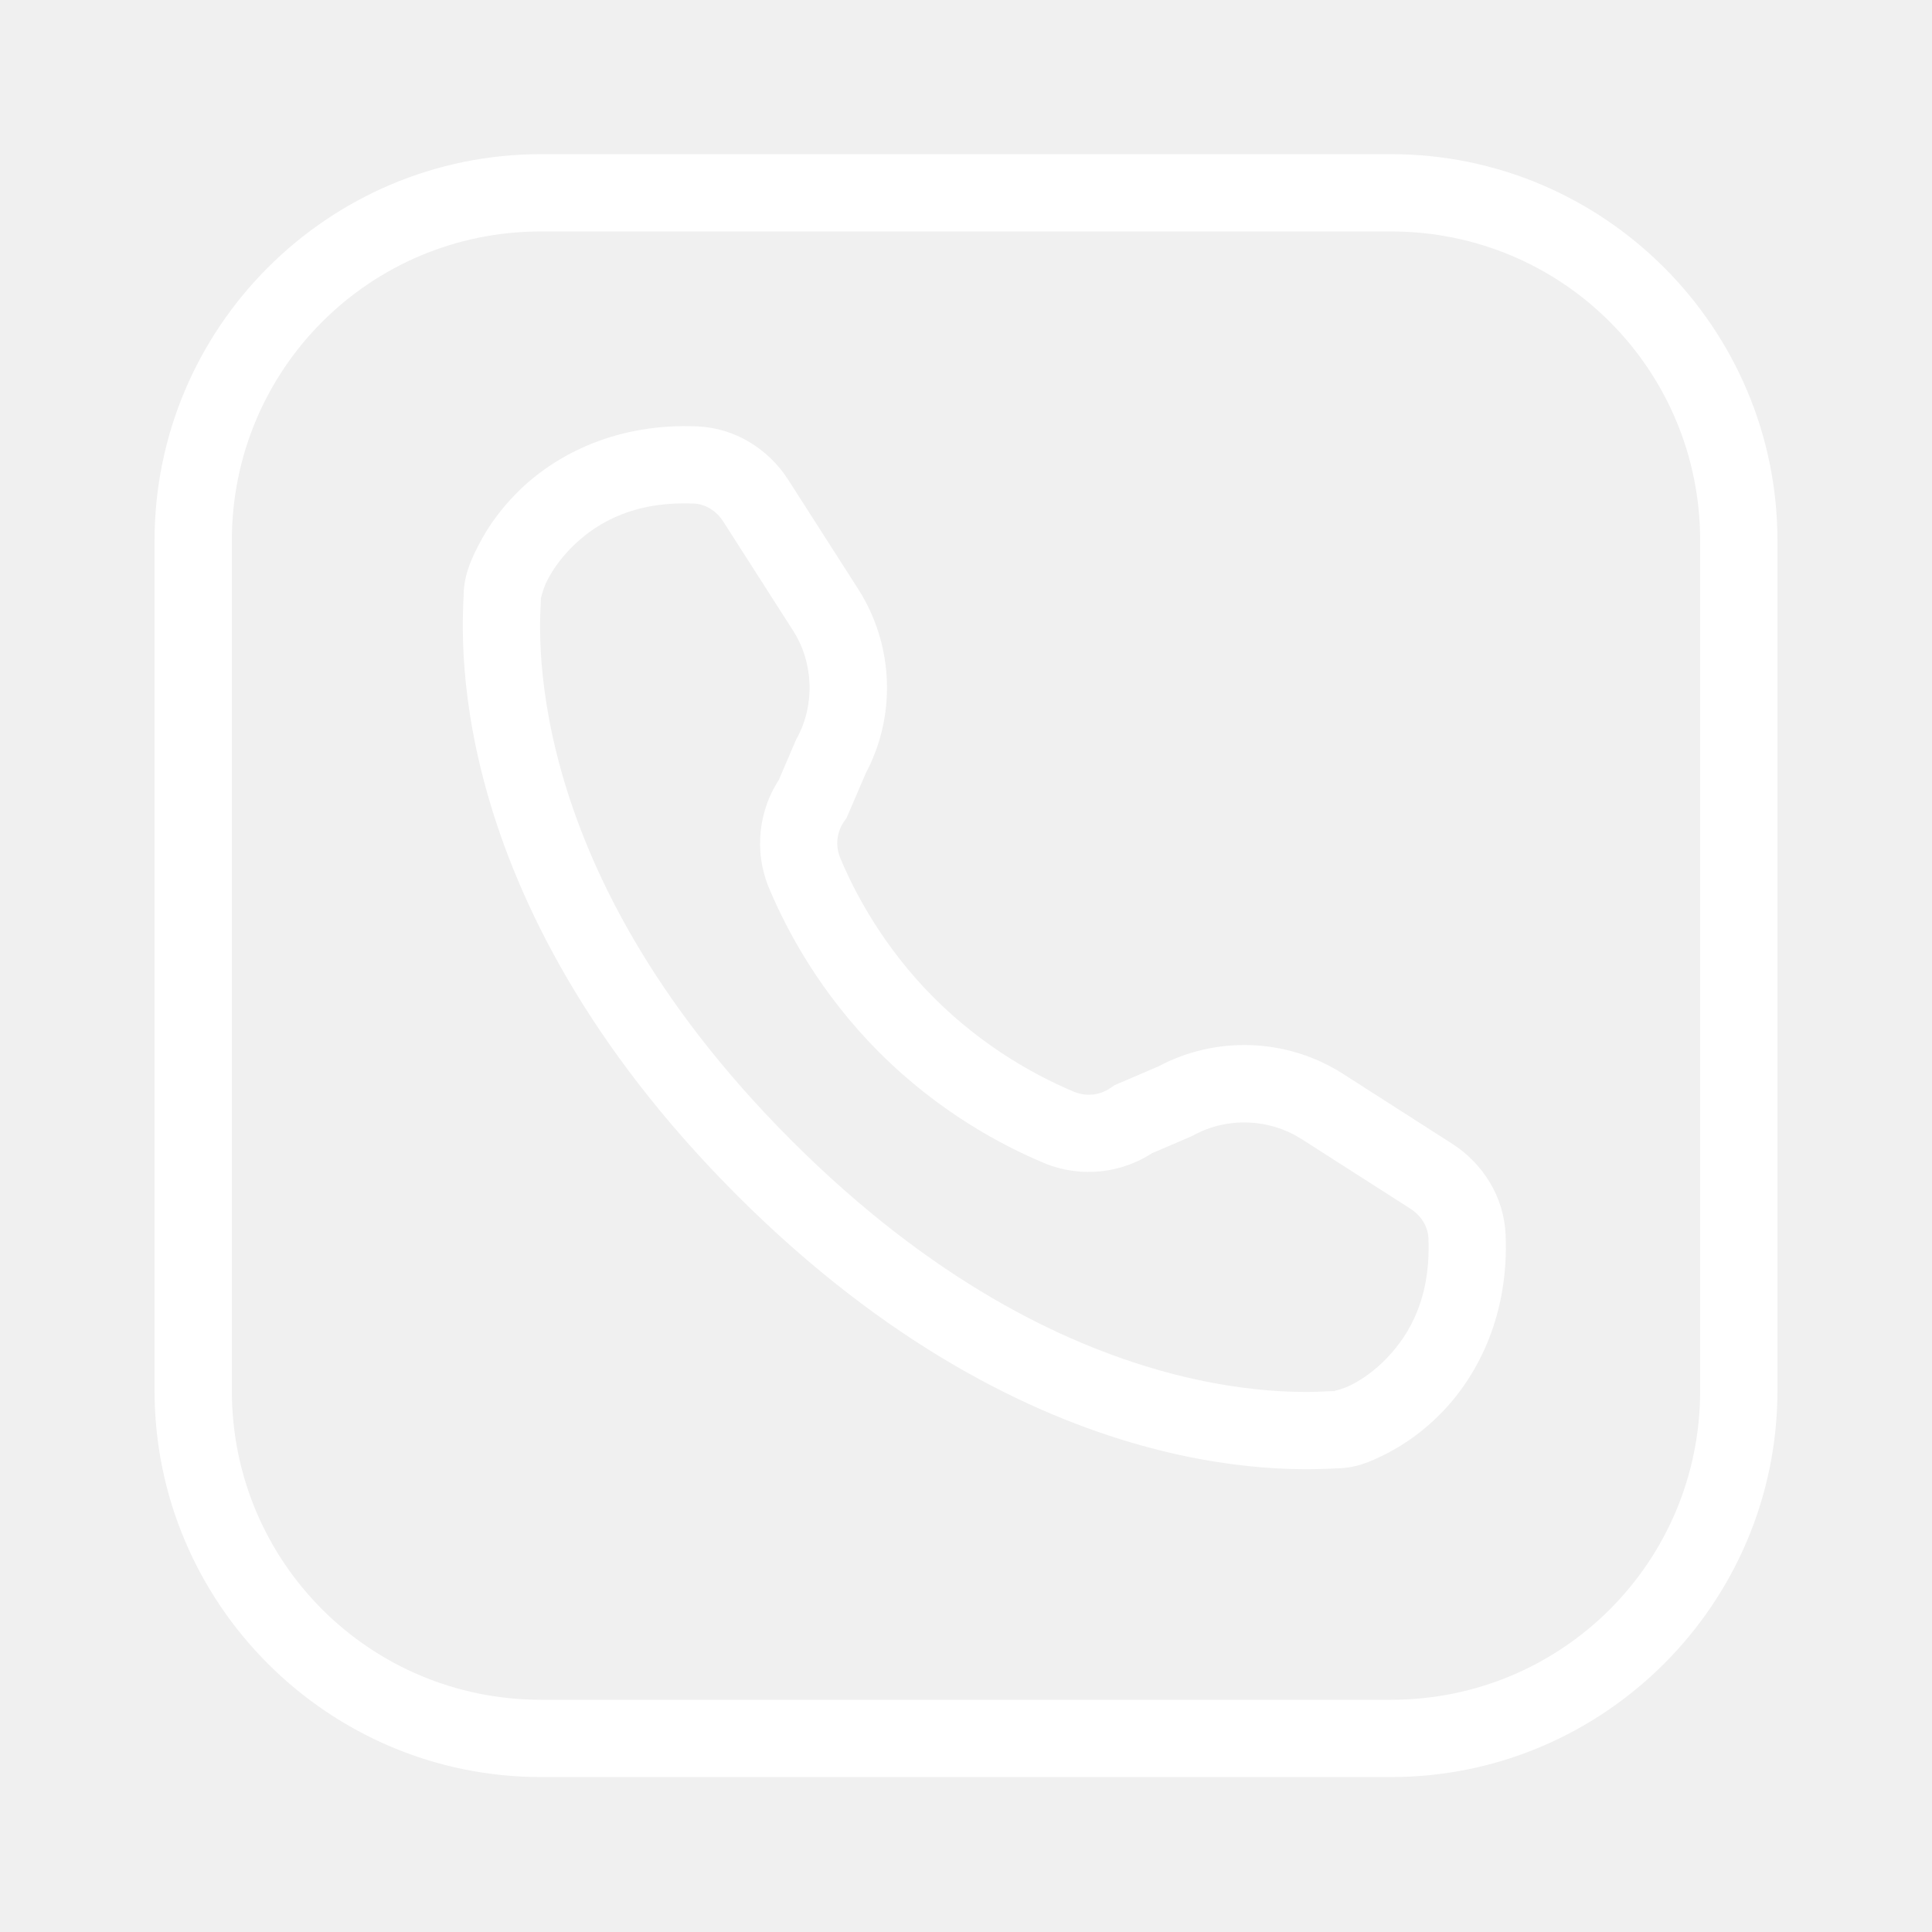
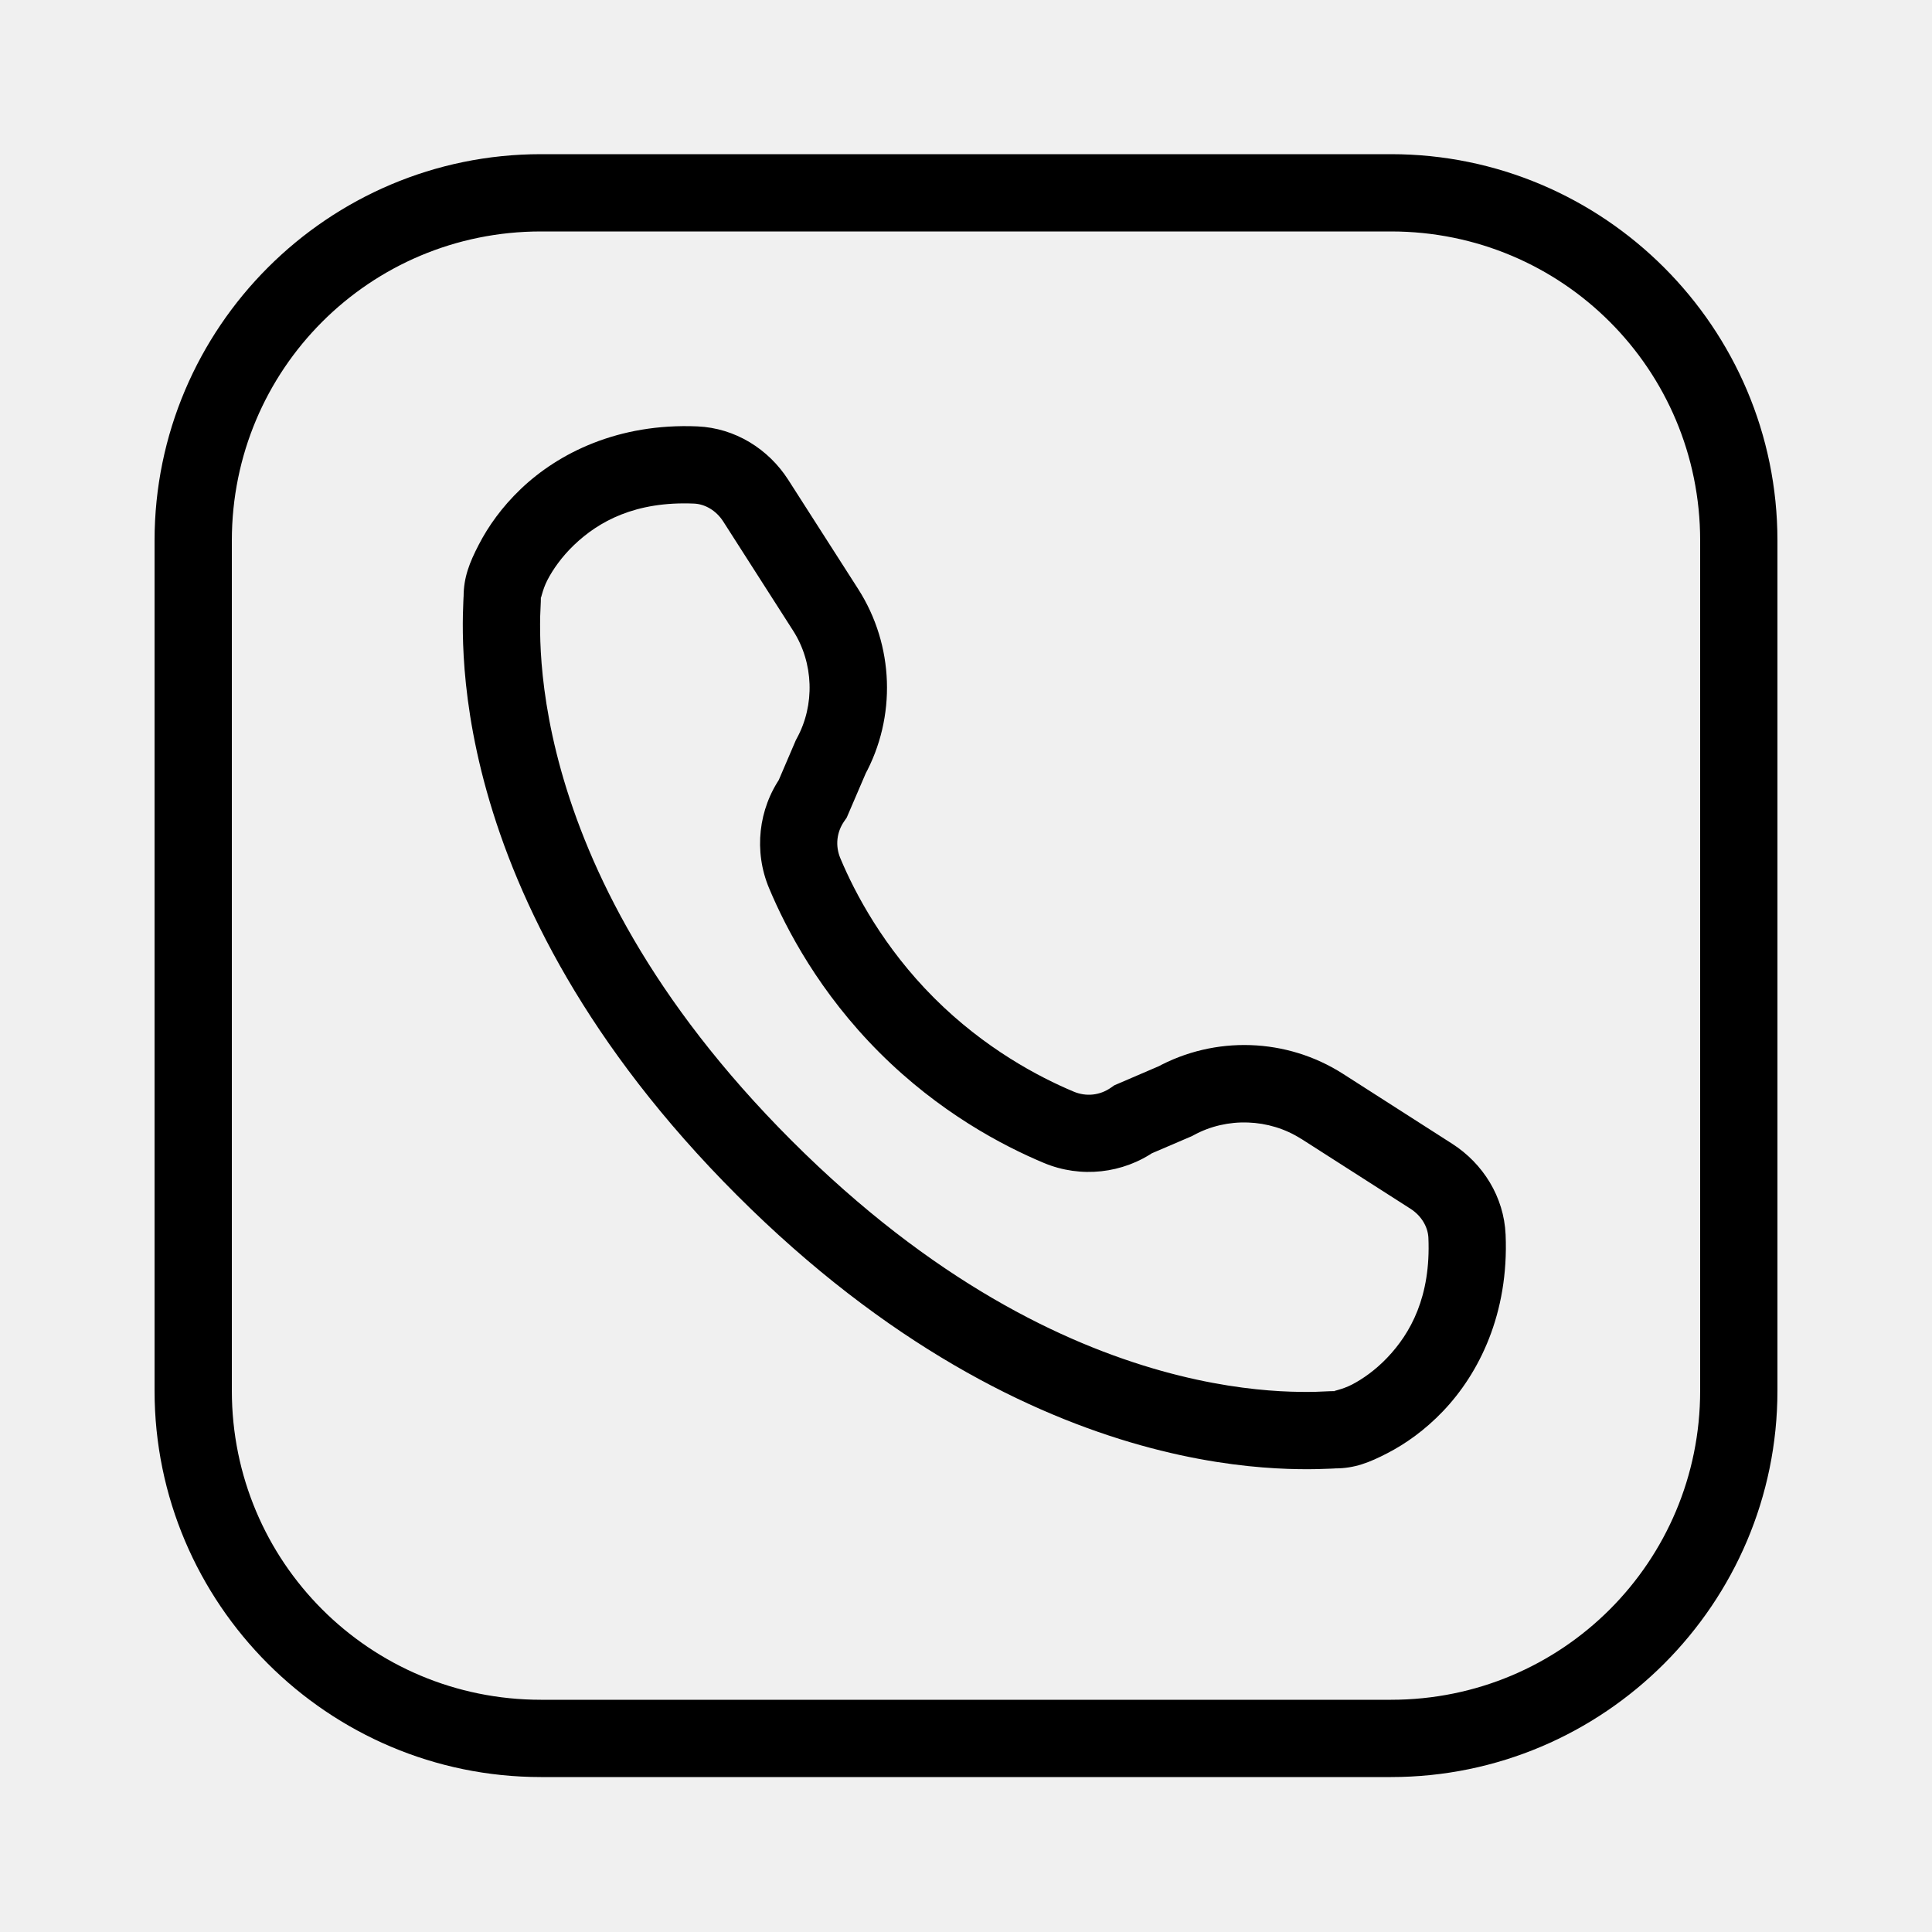
- <svg xmlns="http://www.w3.org/2000/svg" fill="#ffffff" viewBox="0 0 50 50" width="64px" height="64px">
+ <svg xmlns="http://www.w3.org/2000/svg" fill="#000000" viewBox="0 0 50 50" width="64px" height="64px">
  <path d="M 14 3.99 C 8.489 3.99 4 8.479 4 13.99 L 4 35.99 C 4 41.502 8.489 45.99 14 45.99 L 36 45.99 C 41.511 45.99 46 41.502 46 35.99 L 46 13.99 C 46 8.479 41.511 3.99 36 3.99 L 14 3.99 z M 14 5.99 L 36 5.99 C 40.431 5.99 44 9.56 44 13.99 L 44 35.99 C 44 40.421 40.431 43.99 36 43.99 L 14 43.99 C 9.569 43.99 6 40.421 6 35.99 L 6 13.99 C 6 9.56 9.569 5.99 14 5.99 z M 18.049 11.035 C 16.004 10.947 14.451 11.724 13.475 12.658 C 12.986 13.125 12.634 13.625 12.393 14.092 C 12.151 14.558 11.998 14.943 11.998 15.443 C 11.998 15.399 11.987 15.633 11.98 15.904 C 11.974 16.176 11.975 16.542 12 16.984 C 12.05 17.869 12.2 19.066 12.598 20.484 C 13.393 23.322 15.184 27.044 19.07 30.93 C 22.956 34.816 26.678 36.607 29.516 37.402 C 30.934 37.8 32.131 37.95 33.016 38 C 33.458 38.025 33.822 38.026 34.094 38.02 C 34.365 38.013 34.601 38.002 34.557 38.002 C 35.057 38.002 35.442 37.849 35.908 37.607 C 36.375 37.366 36.875 37.014 37.342 36.525 C 38.276 35.549 39.053 33.996 38.965 31.951 C 38.923 30.976 38.381 30.112 37.582 29.6 C 36.964 29.204 36.005 28.589 34.754 27.789 C 33.302 26.861 31.445 26.795 29.93 27.625 L 30.016 27.582 L 28.838 28.088 L 28.752 28.148 C 28.466 28.349 28.111 28.387 27.789 28.252 C 26.887 27.875 25.481 27.133 24.174 25.826 C 22.867 24.519 22.125 23.113 21.748 22.211 C 21.613 21.889 21.651 21.534 21.852 21.248 L 21.912 21.162 L 22.418 19.984 L 22.375 20.07 C 23.205 18.556 23.14 16.699 22.211 15.246 C 21.411 13.995 20.796 13.036 20.4 12.418 C 19.888 11.619 19.024 11.077 18.049 11.035 z M 17.963 13.033 C 18.243 13.045 18.533 13.209 18.717 13.496 C 19.113 14.114 19.728 15.074 20.527 16.324 C 21.058 17.154 21.095 18.244 20.621 19.109 L 20.598 19.152 L 20.115 20.279 L 20.215 20.098 C 19.624 20.939 19.505 22.033 19.902 22.982 C 20.353 24.06 21.215 25.695 22.76 27.24 C 24.305 28.785 25.94 29.647 27.018 30.098 C 27.967 30.495 29.061 30.376 29.902 29.785 L 29.721 29.885 L 30.848 29.402 L 30.891 29.379 C 31.756 28.905 32.846 28.944 33.676 29.475 L 33.676 29.473 C 34.926 30.272 35.886 30.887 36.504 31.283 C 36.791 31.467 36.955 31.757 36.967 32.037 C 37.032 33.556 36.505 34.507 35.896 35.143 C 35.592 35.461 35.262 35.691 34.99 35.832 C 34.718 35.973 34.458 36.002 34.557 36.002 C 34.373 36.002 34.277 36.014 34.047 36.02 C 33.817 36.025 33.509 36.025 33.129 36.004 C 32.368 35.961 31.319 35.831 30.055 35.477 C 27.527 34.768 24.138 33.169 20.484 29.516 C 16.831 25.862 15.232 22.473 14.523 19.945 C 14.169 18.681 14.039 17.631 13.996 16.871 C 13.975 16.491 13.975 16.183 13.98 15.953 C 13.986 15.723 13.998 15.627 13.998 15.443 C 13.998 15.542 14.027 15.282 14.168 15.01 C 14.309 14.738 14.539 14.408 14.857 14.104 C 15.493 13.495 16.444 12.968 17.963 13.033 z" />
</svg>
